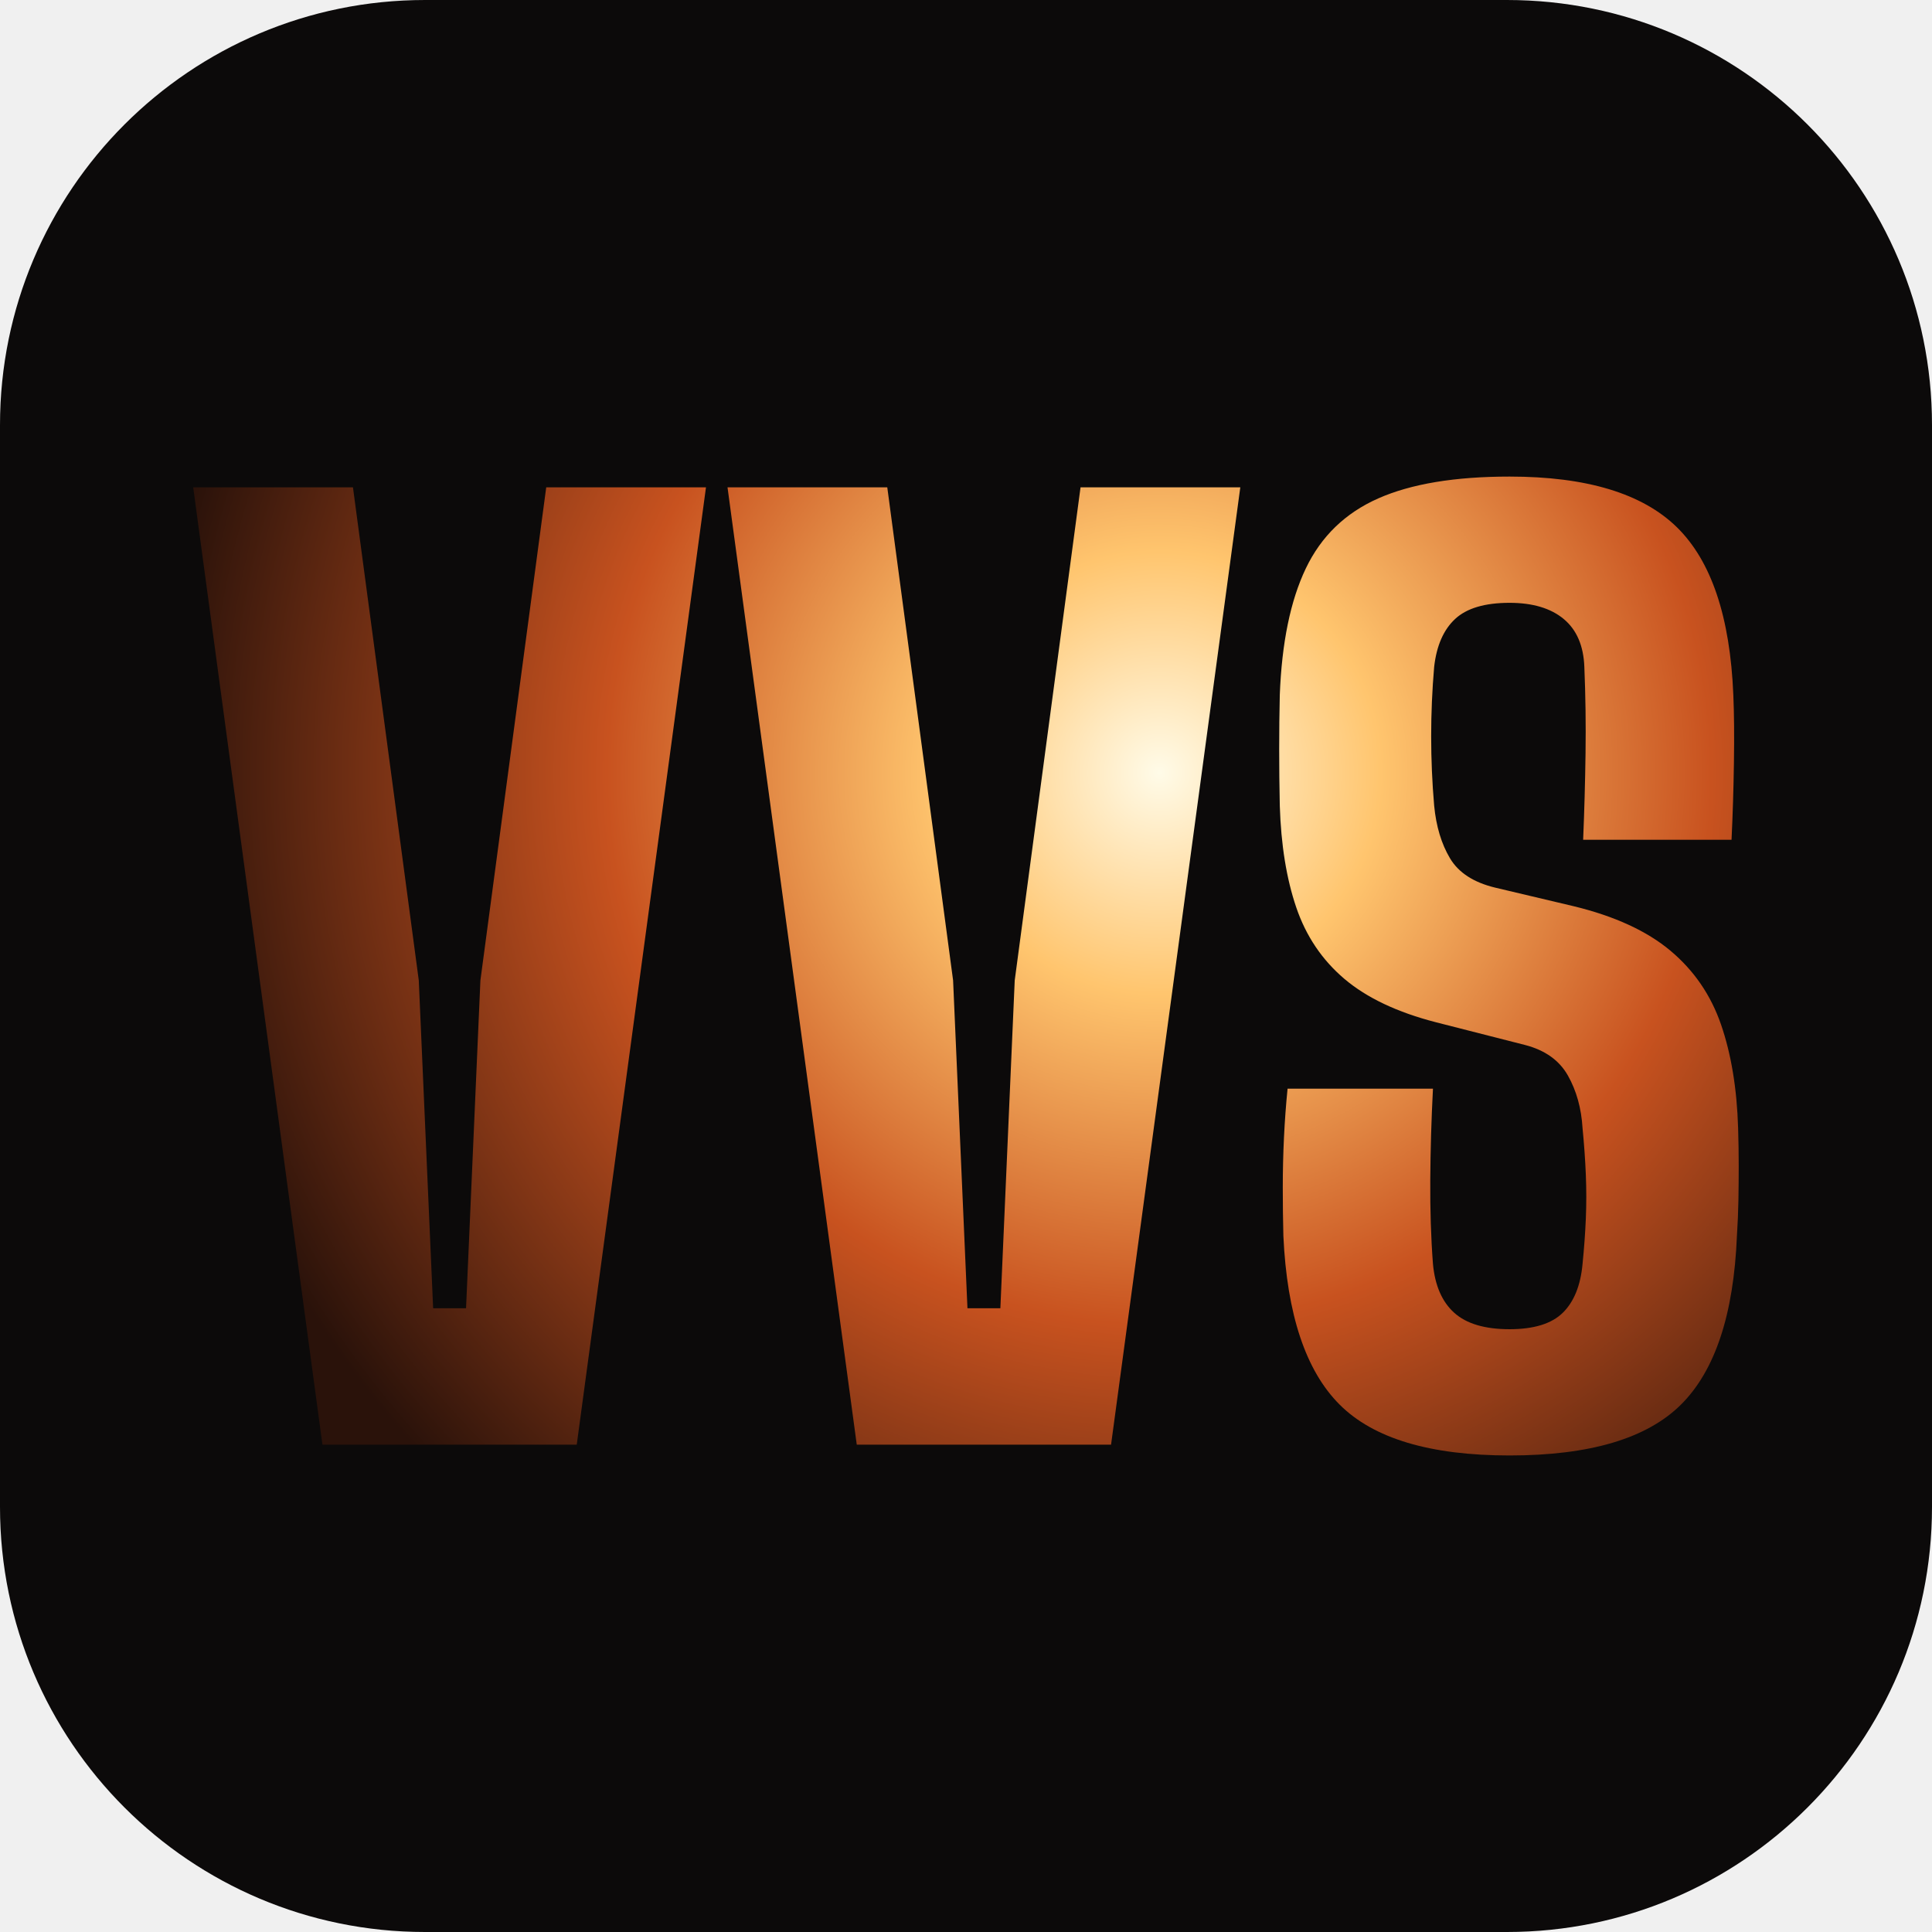
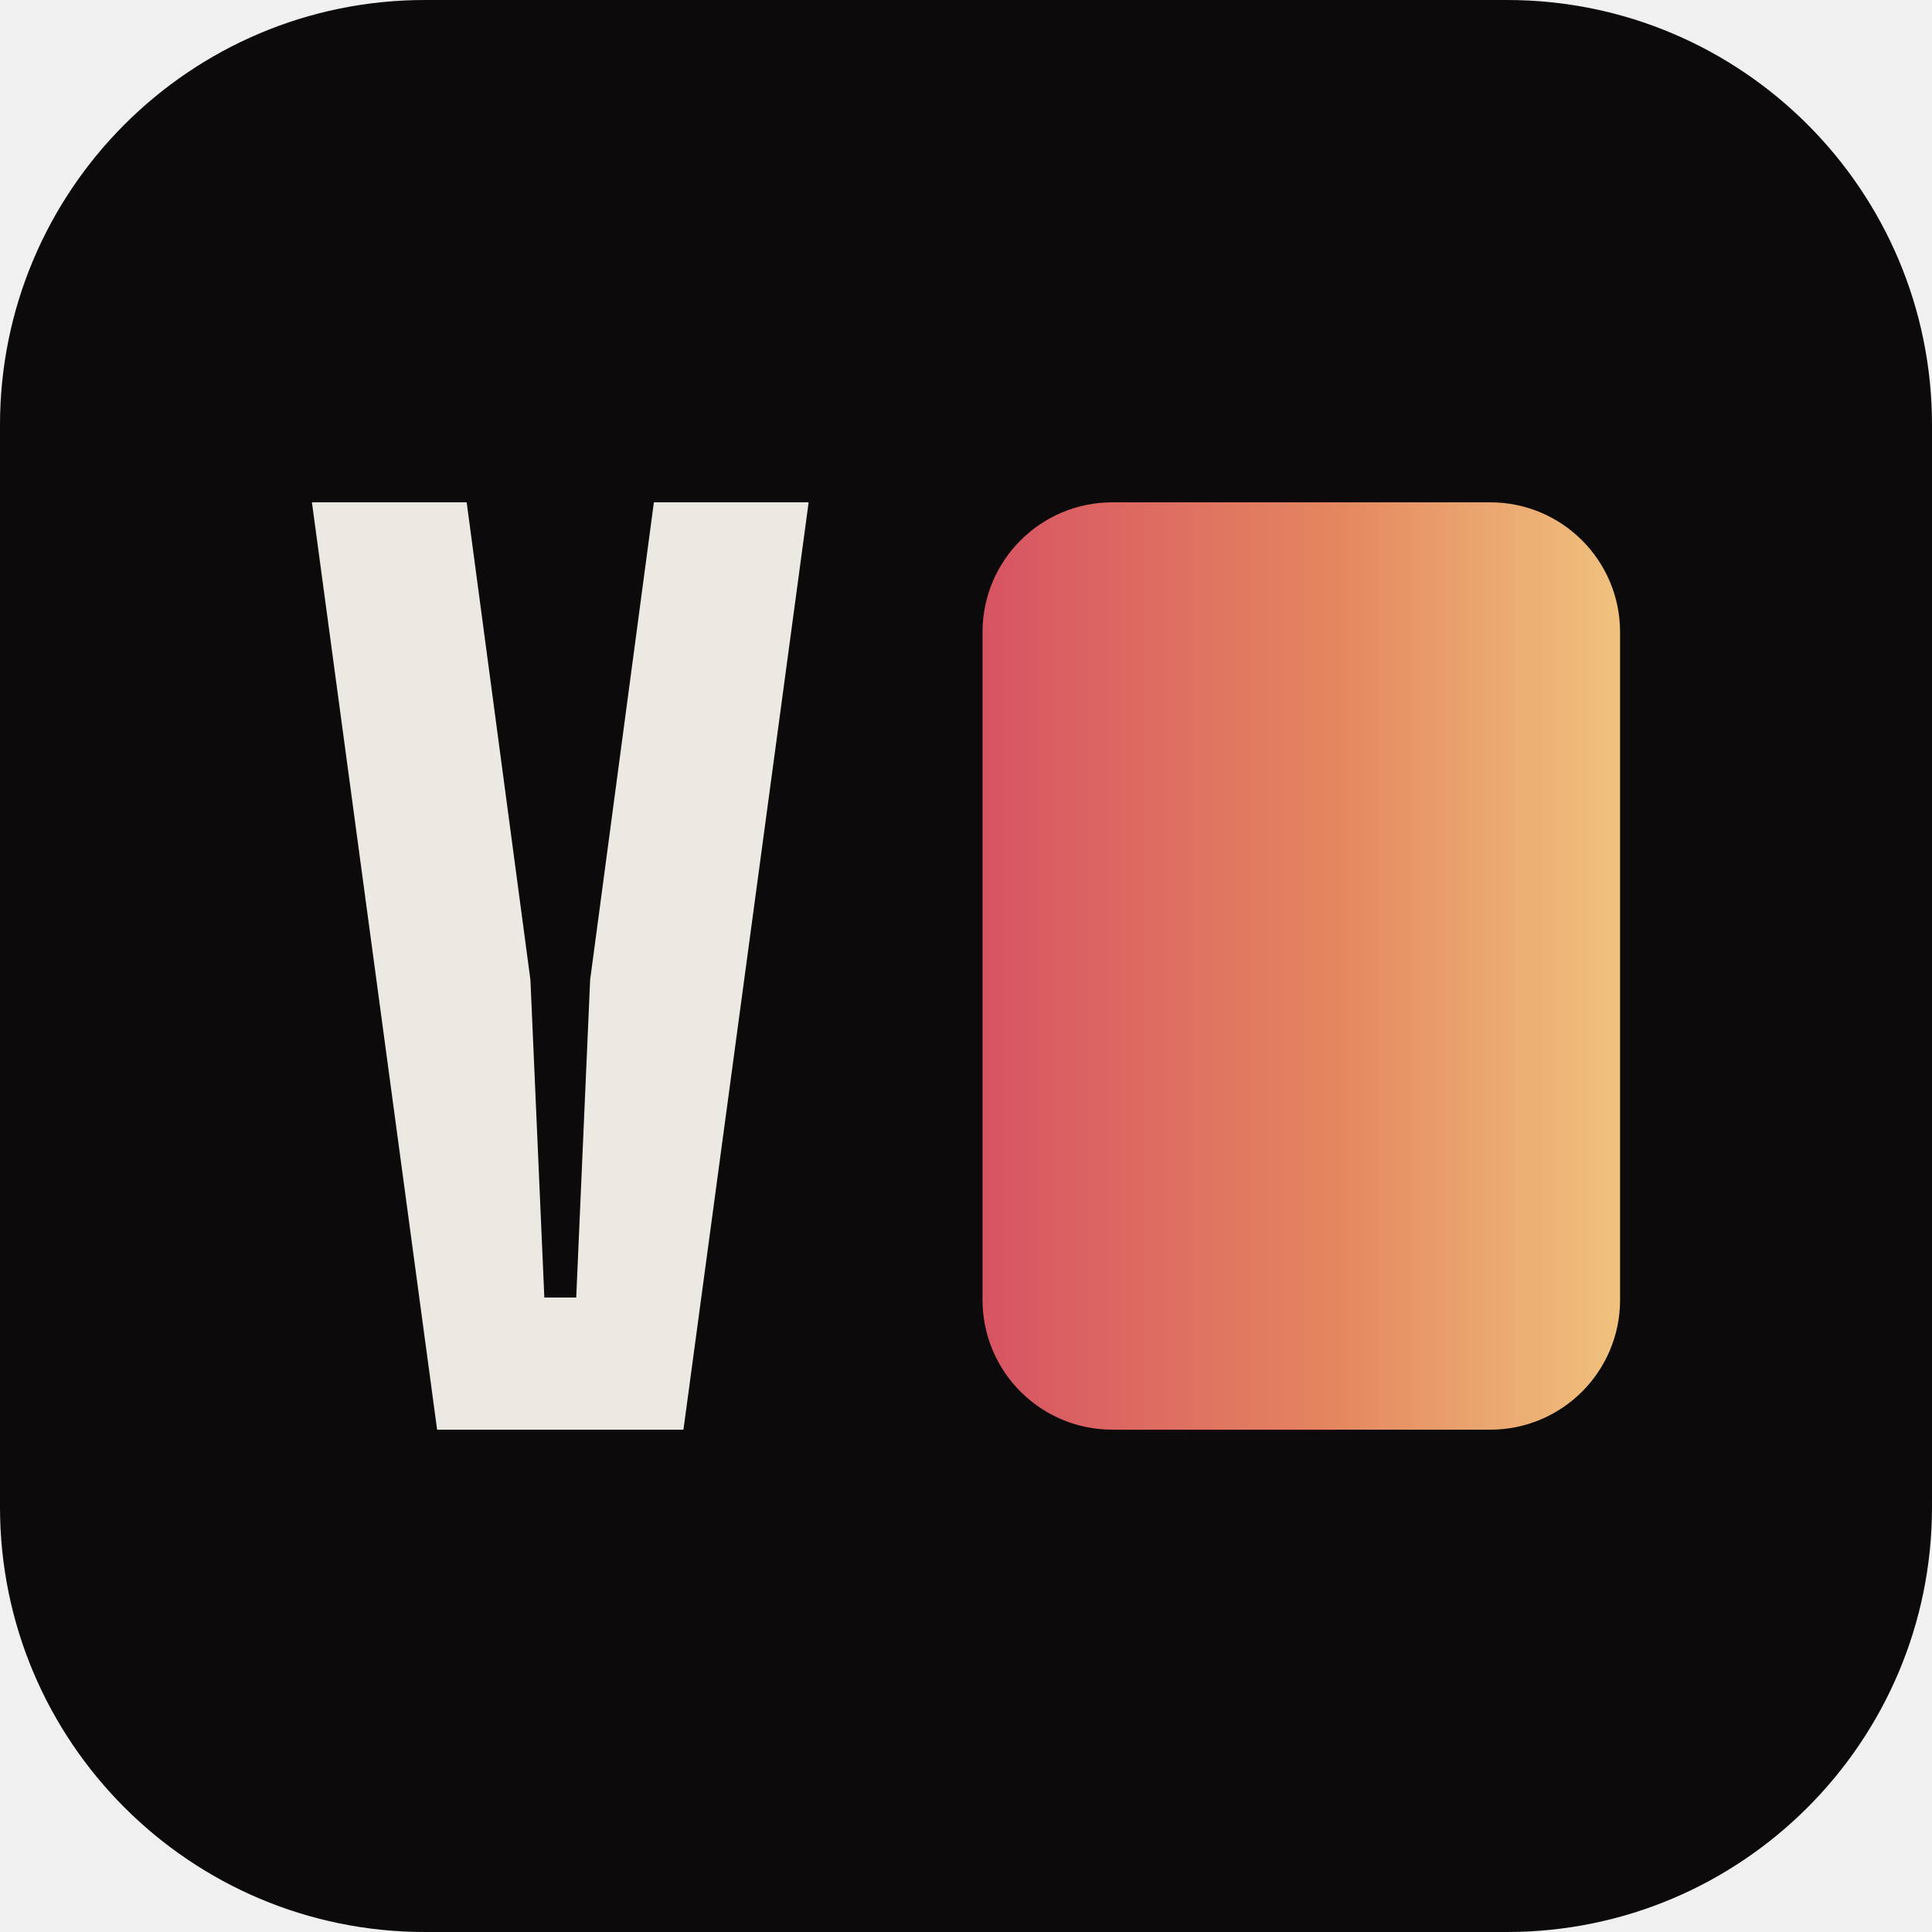
<svg xmlns="http://www.w3.org/2000/svg" viewBox="0 0 100 100">
  <defs>
-     <radialGradient id="e" gradientUnits="userSpaceOnUse" cx="60" cy="40" r="52">
-       <stop offset="0" stop-color="#fffbe8" />
-       <stop offset=".22" stop-color="#ffc56e" />
-       <stop offset=".55" stop-color="#c8521f" />
-       <stop offset="1" stop-color="#2a120a" />
-     </radialGradient>
-     <mask id="m">
-       <g fill="#fff">
-         <g transform="translate(9.133 74.777) scale(0.03097 -0.03097)">
-           <path transform="translate(0 0)" d="M244 0 28 1600H295L405 776L429 228H484L508 776L618 1600H885L669 0Z" />
-           <path transform="translate(893 0)" d="M244 0 28 1600H295L405 776L429 228H484L508 776L618 1600H885L669 0Z" />
-           <path transform="translate(1786 0)" d="M442 -18Q243 -18 158.0 67.0Q73 152 64 349Q63 388 63.0 430.0Q63 472 65.0 513.5Q67 555 71 595H314Q310 518 309.5 442.5Q309 367 314 302Q319 248 349.5 220.5Q380 193 442 193Q503 193 531.0 220.5Q559 248 564 302Q568 342 569.5 378.0Q571 414 569.5 451.0Q568 488 564 529Q561 579 539.5 617.0Q518 655 468 668L319 706Q222 731 166.0 778.5Q110 826 85.5 898.0Q61 970 58 1068Q57 1117 57.0 1162.5Q57 1208 58 1253Q63 1384 101.5 1464.5Q140 1545 222.5 1581.5Q305 1618 442 1618Q635 1618 721.5 1533.5Q808 1449 816 1253Q818 1207 817.0 1140.0Q816 1073 813 1011H565Q568 1083 569.0 1155.5Q570 1228 567 1300Q565 1353 532.5 1380.0Q500 1407 442 1407Q380 1407 351.0 1380.0Q322 1353 316 1300Q311 1242 311.0 1184.0Q311 1126 316 1068Q321 1016 342.5 980.0Q364 944 418 931L549 900Q652 875 711.0 825.5Q770 776 795.5 702.0Q821 628 824 529Q825 496 825.0 466.5Q825 437 824.5 408.5Q824 380 822 349Q814 152 728.5 67.0Q643 -18 442 -18Z" />
-         </g>
-       </g>
-     </mask>
+     <linearGradient id="k" x1="0" y1="0" x2="1" y2="0">
+       <stop offset="0" stop-color="#d75363" />
+       <stop offset=".55" stop-color="#e4865f" />
+       <stop offset="1" stop-color="#f0c27e" />
+     </linearGradient>
  </defs>
  <rect width="100" height="100" rx="22" fill="#0c0a0a" />
-   <rect width="100" height="100" fill="url(#e)" mask="url(#m)" />
+   <path d="M244 0 28 1600H295L405 776L429 228H484L508 776L618 1600H885L669 0Z" transform="translate(15.305 74.000) scale(0.03 -0.03)" fill="#ece8e2" />
+   <rect x="50.855" y="26.000" width="33" height="48" rx="6.72" fill="url(#k)" />
</svg>
